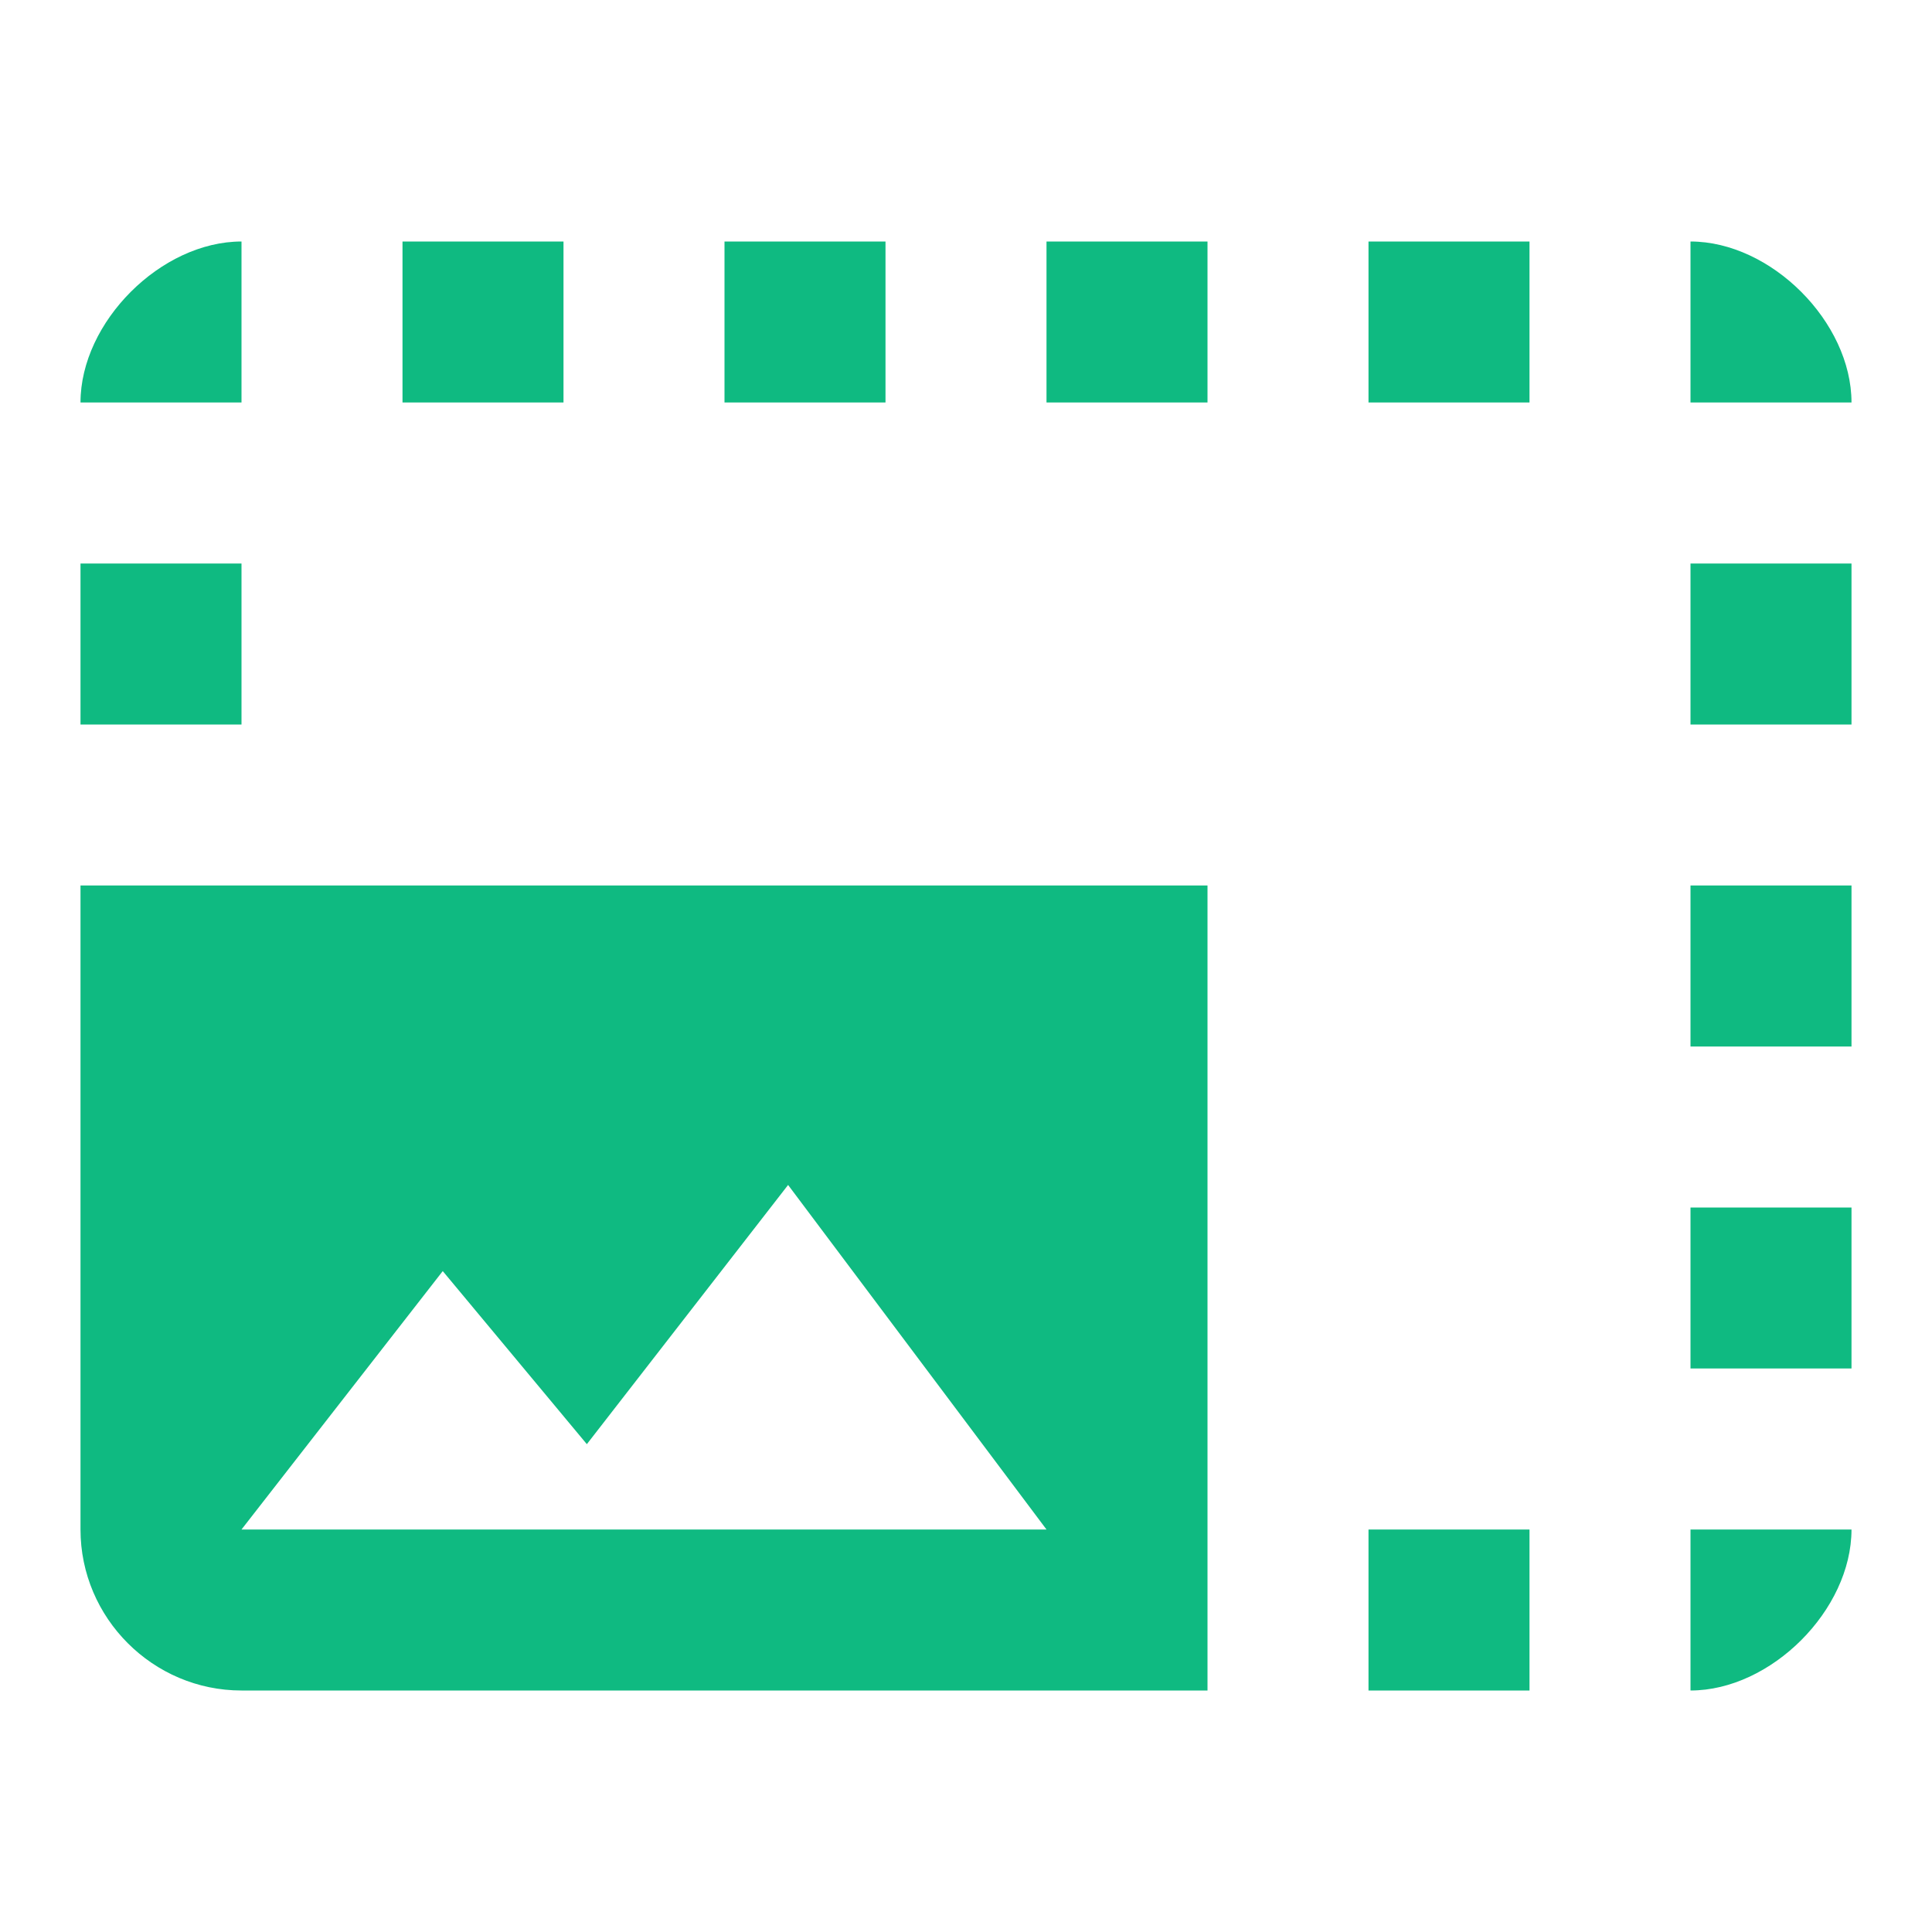
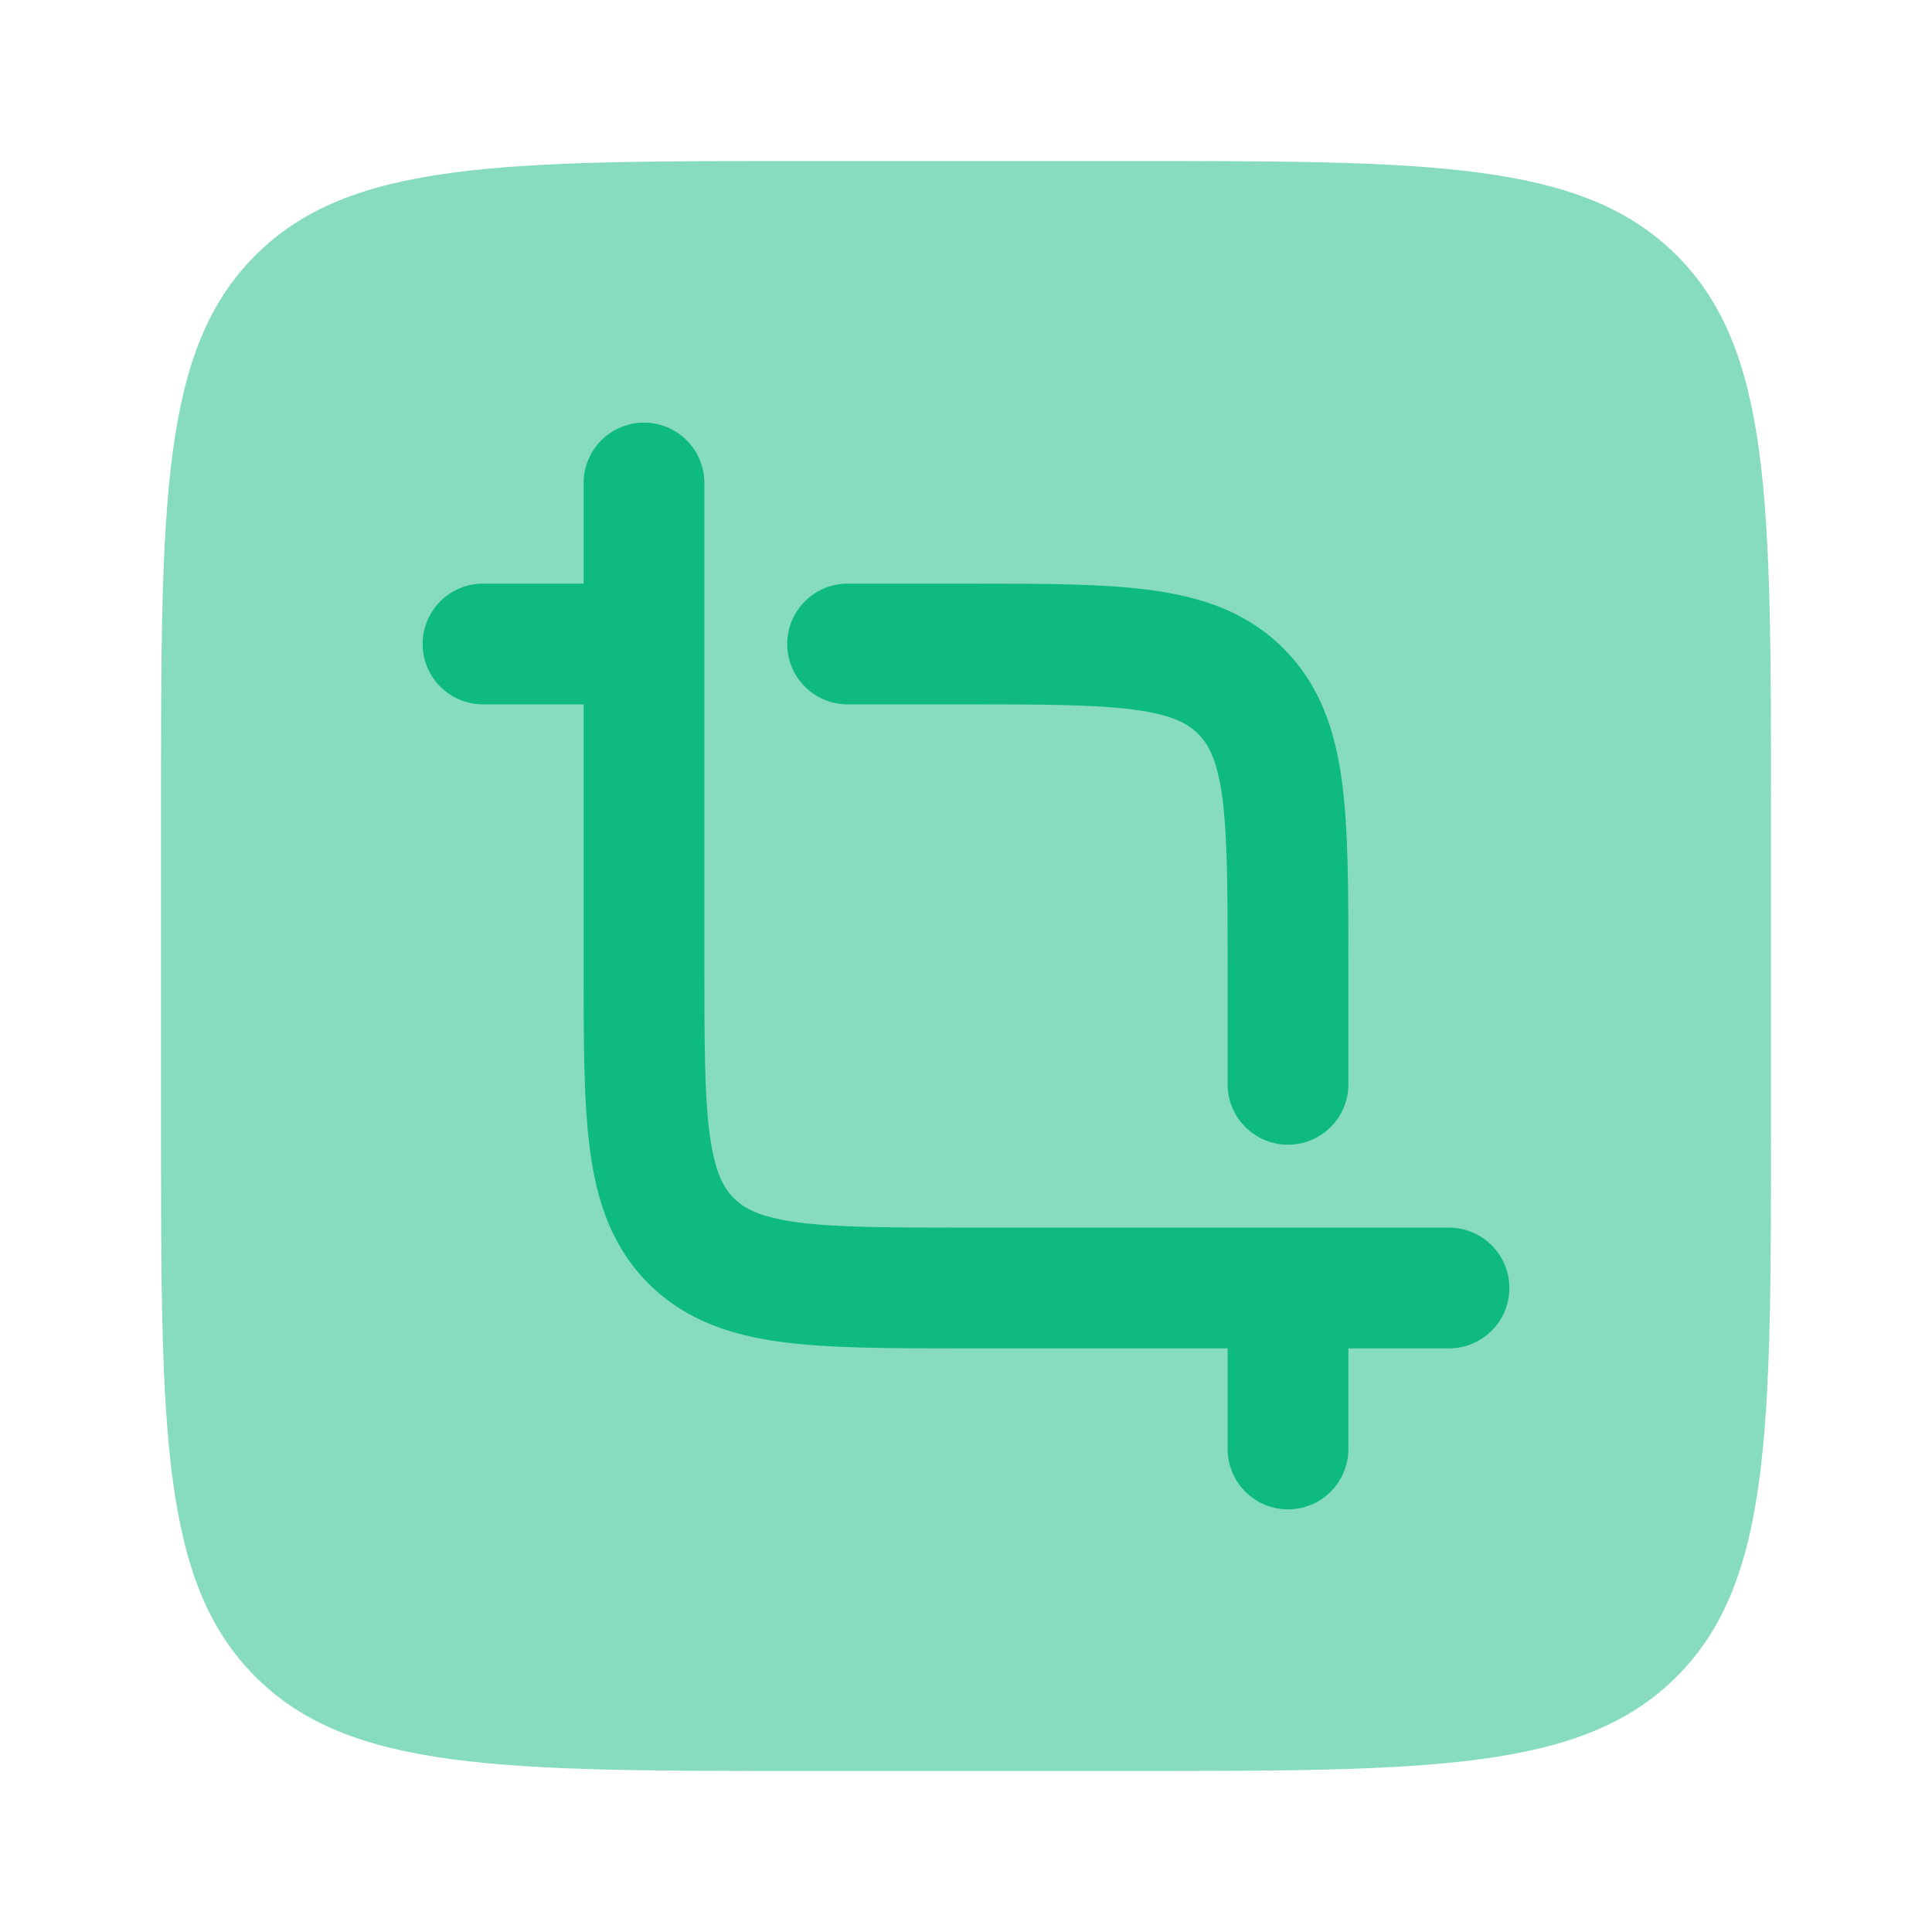
- <svg xmlns="http://www.w3.org/2000/svg" width="1em" height="1em" viewBox="0 0 24 24">
-   <path fill="#0fba81" d="M21 15h2v2h-2v-2zm0-4h2v2h-2v-2zm2 8h-2v2c1 0 2-1 2-2zM13 3h2v2h-2V3zm8 4h2v2h-2V7zm0-4v2h2c0-1-1-2-2-2zM1 7h2v2H1V7zm16-4h2v2h-2V3zm0 16h2v2h-2v-2zM3 3C2 3 1 4 1 5h2V3zm6 0h2v2H9V3zM5 3h2v2H5V3zm-4 8v8c0 1.1.9 2 2 2h12V11H1zm2 8l2.5-3.21l1.79 2.15l2.5-3.22L13 19H3z" />
+ <svg xmlns="http://www.w3.org/2000/svg" viewBox="0 0 24 24">
+   <g fill="#0fba81">
+     <path d="M3.172 3.172C2 4.343 2 6.229 2 10v4c0 3.771 0 5.657 1.172 6.828C4.343 22 6.229 22 10 22h4c3.771 0 5.657 0 6.828-1.172C22 19.657 22 17.771 22 14v-4c0-3.771 0-5.657-1.172-6.828C19.657 2 17.771 2 14 2h-4C6.229 2 4.343 2 3.172 3.172Z" opacity=".5" />
+     <path d="M8.75 6a.75.75 0 0 0-1.5 0v1.25H6a.75.75 0 0 0 0 1.5h1.25v3.302c0 .899 0 1.648.08 2.242c.084.628.27 1.195.725 1.65c.456.456 1.023.642 1.65.726c.595.08 1.345.08 2.243.08h3.302V18a.75.75 0 0 0 1.5 0v-1.25H18a.75.75 0 0 0 0-1.5h-6c-.964 0-1.612-.002-2.095-.066c-.461-.063-.659-.17-.789-.3c-.13-.13-.237-.328-.3-.79c-.064-.482-.066-1.13-.066-2.094V6Z">
+         </path>
+     <path d="M12 8.75c.964 0 1.612.002 2.095.067c.461.062.659.169.789.3c.13.13.237.327.3.788c.064.483.066 1.131.066 2.095v1.47a.75.75 0 0 0 1.5 0v-1.522c0-.899 0-1.648-.08-2.242c-.084-.628-.27-1.195-.726-1.65c-.455-.456-1.022-.642-1.65-.726c-.594-.08-1.344-.08-2.242-.08h-1.523a.75.75 0 0 0 0 1.5H12Z">
+         </path>
+   </g>
</svg>
